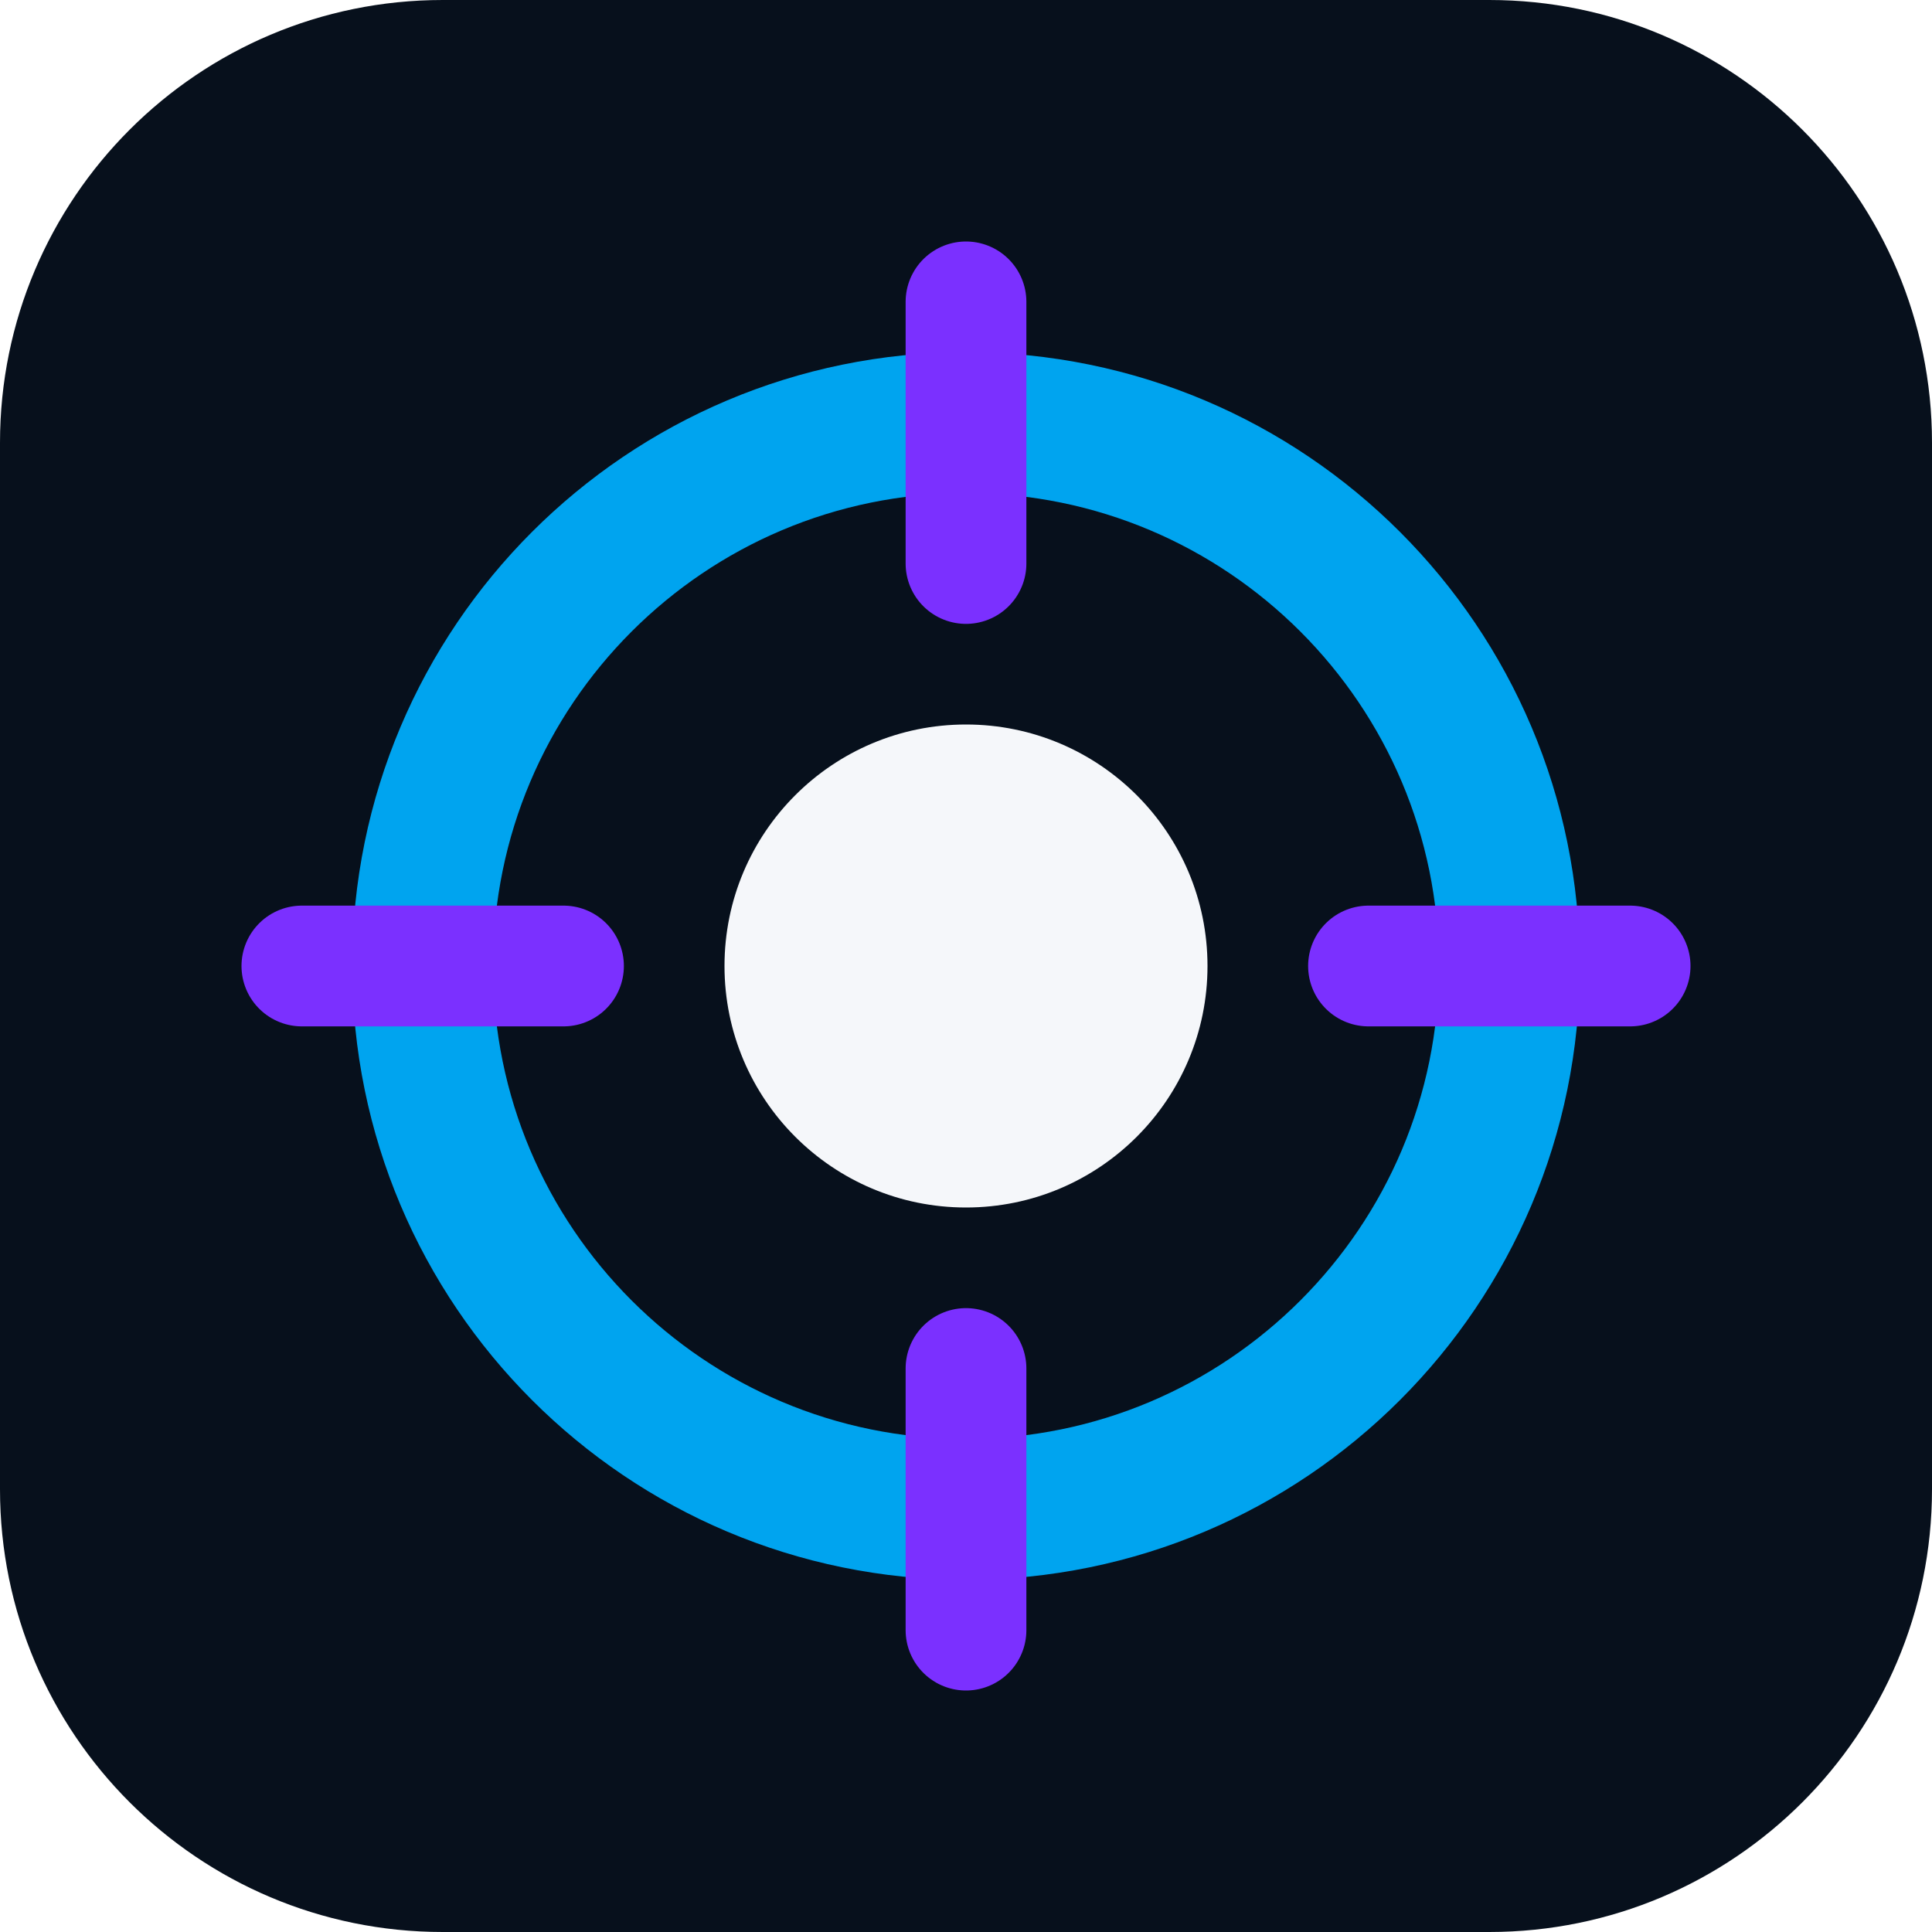
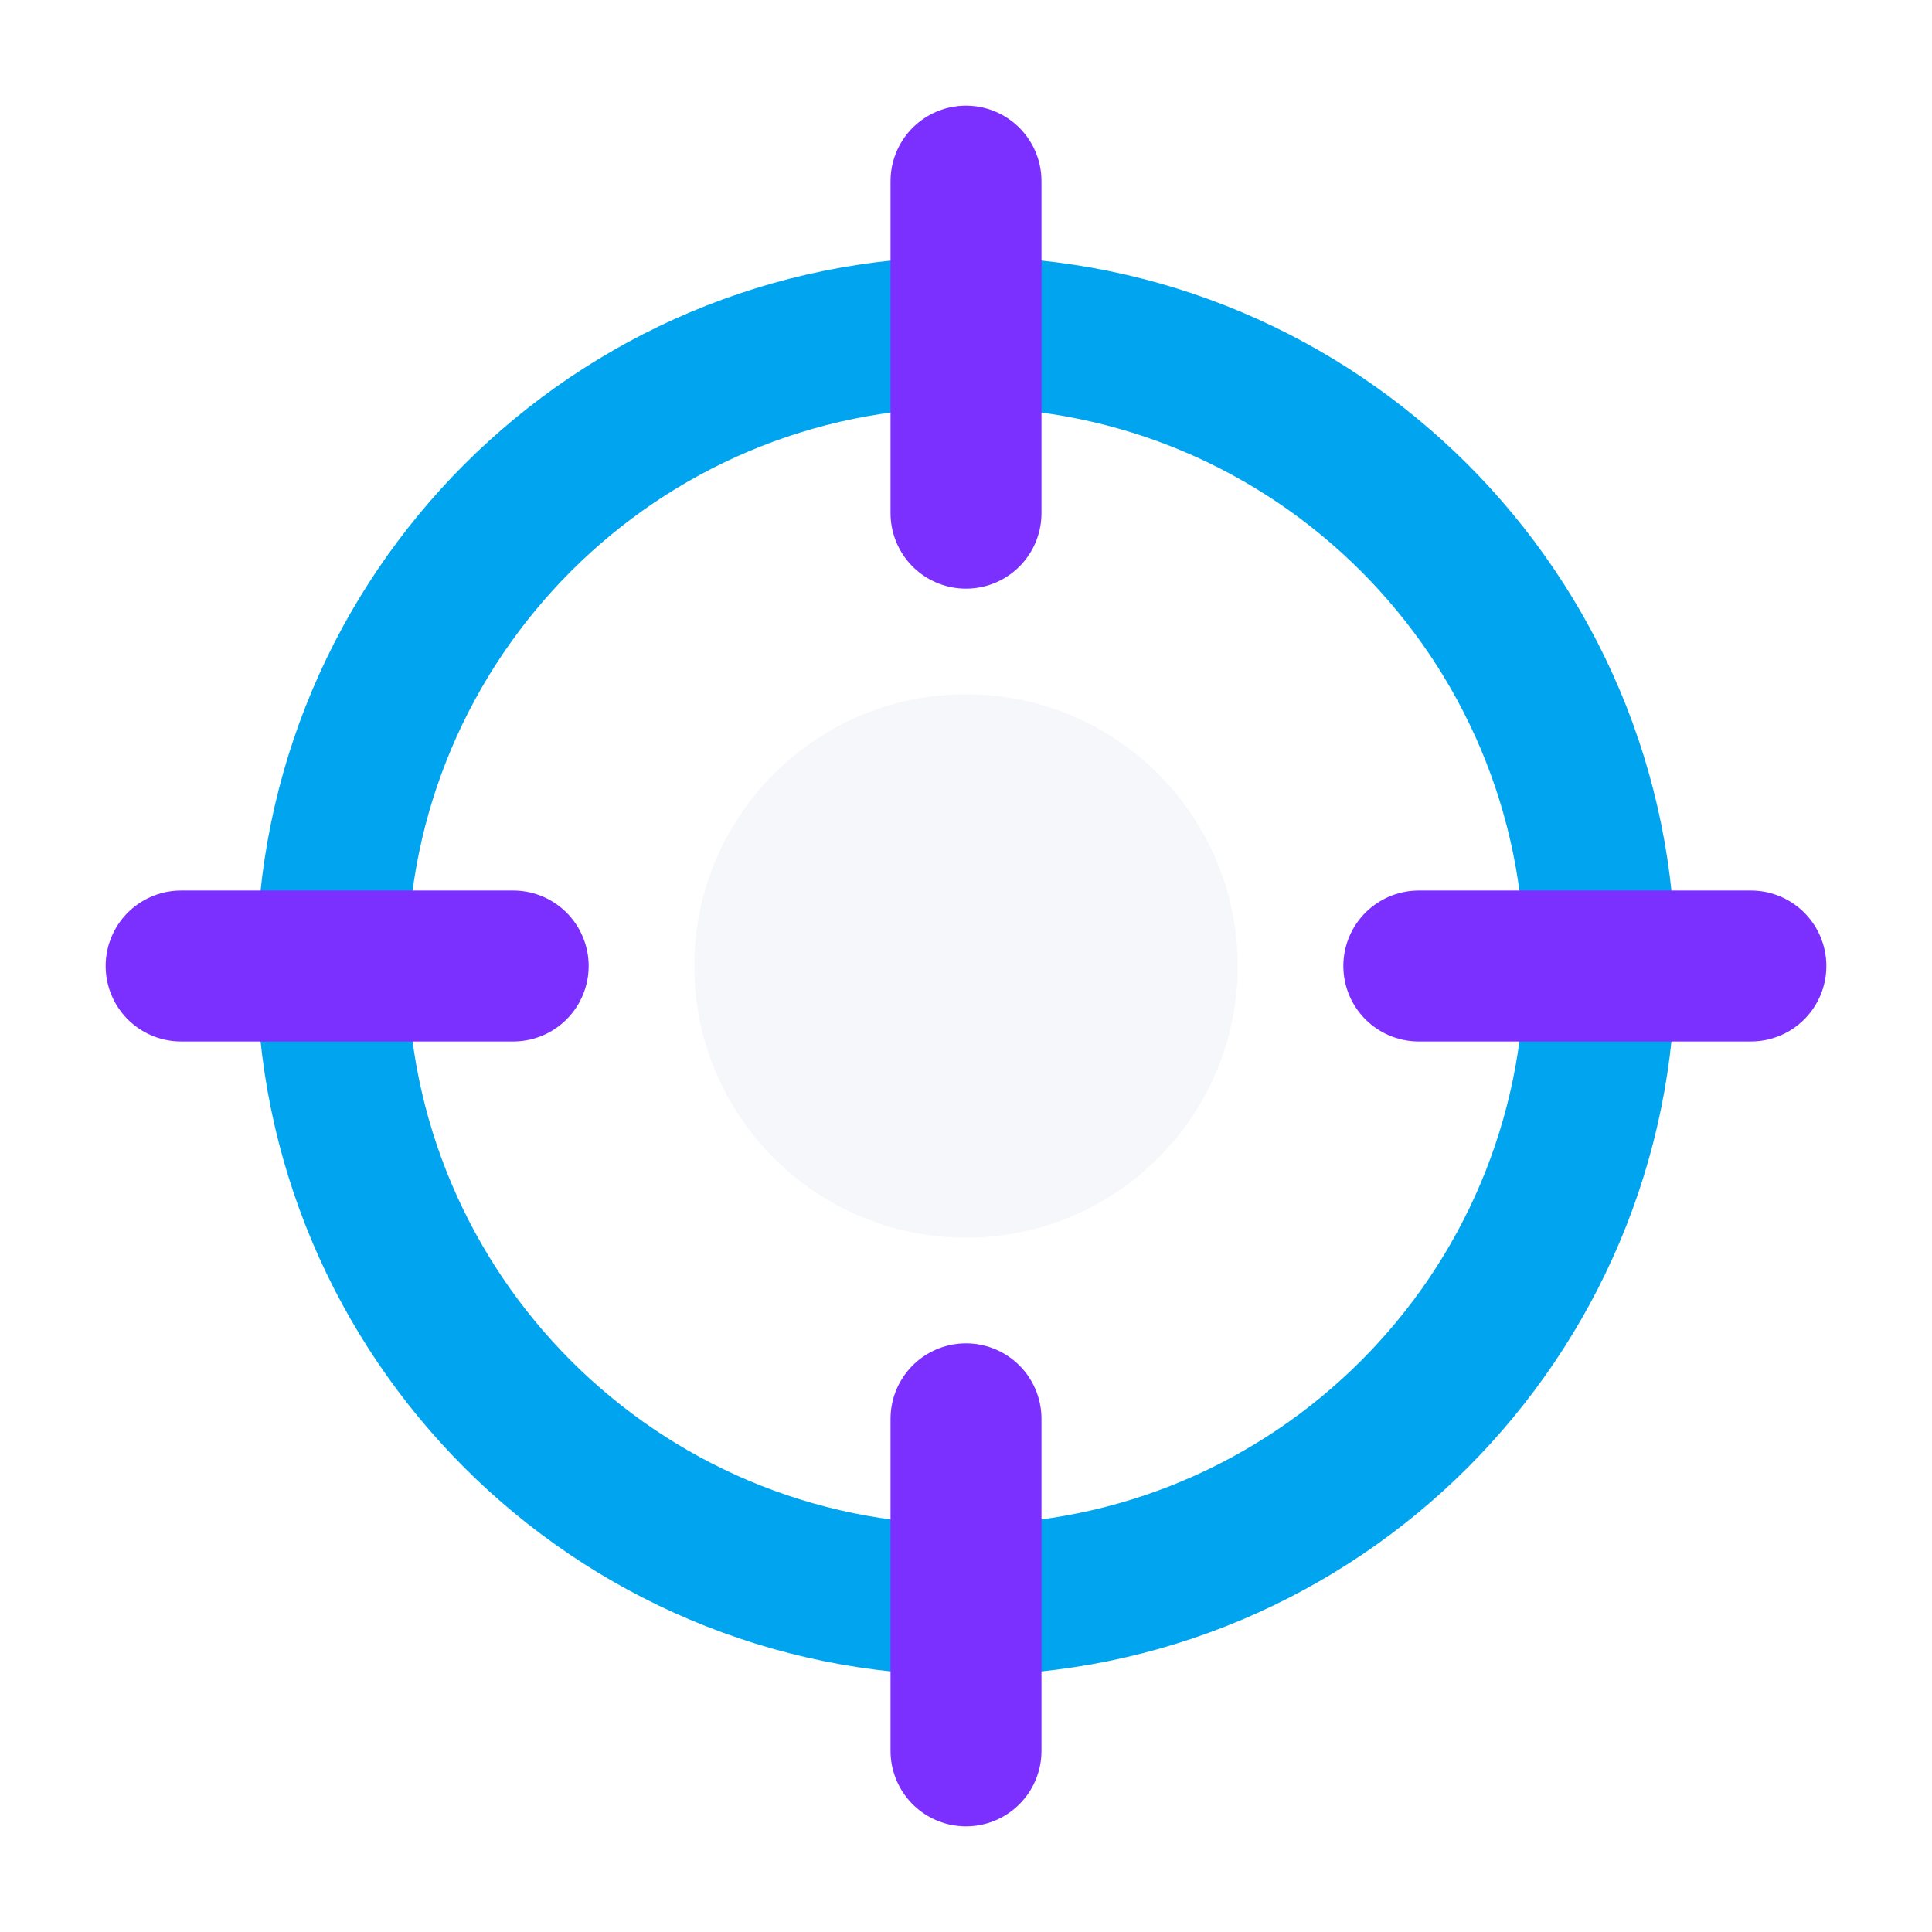
- <svg xmlns="http://www.w3.org/2000/svg" viewBox="0 0 96 96" role="img" aria-label="Microsoft Entra ID logo">
-   <rect width="96" height="96" rx="22" fill="#07101C" />
-   <circle cx="48" cy="48" r="27" fill="none" stroke="#00A4EF" stroke-width="7" />
-   <circle cx="48" cy="48" r="12" fill="#F5F7FA" />
-   <path d="M48 15v13M48 68v13M15 48h13M68 48h13" stroke="#7B30FF" stroke-width="6" stroke-linecap="round" />
+ <svg xmlns="http://www.w3.org/2000/svg" viewBox="0 0 64 64" role="img" aria-label="Microsoft Entra ID logo">
+   <circle cx="32" cy="32" r="21" fill="none" stroke="#00A4EF" stroke-width="5" />
+   <circle cx="32" cy="32" r="9" fill="#F5F7FA" />
+   <path d="M32 6v11M32 47v11M6 32h11M47 32h11" stroke="#7B30FF" stroke-width="5" stroke-linecap="round" />
</svg>
